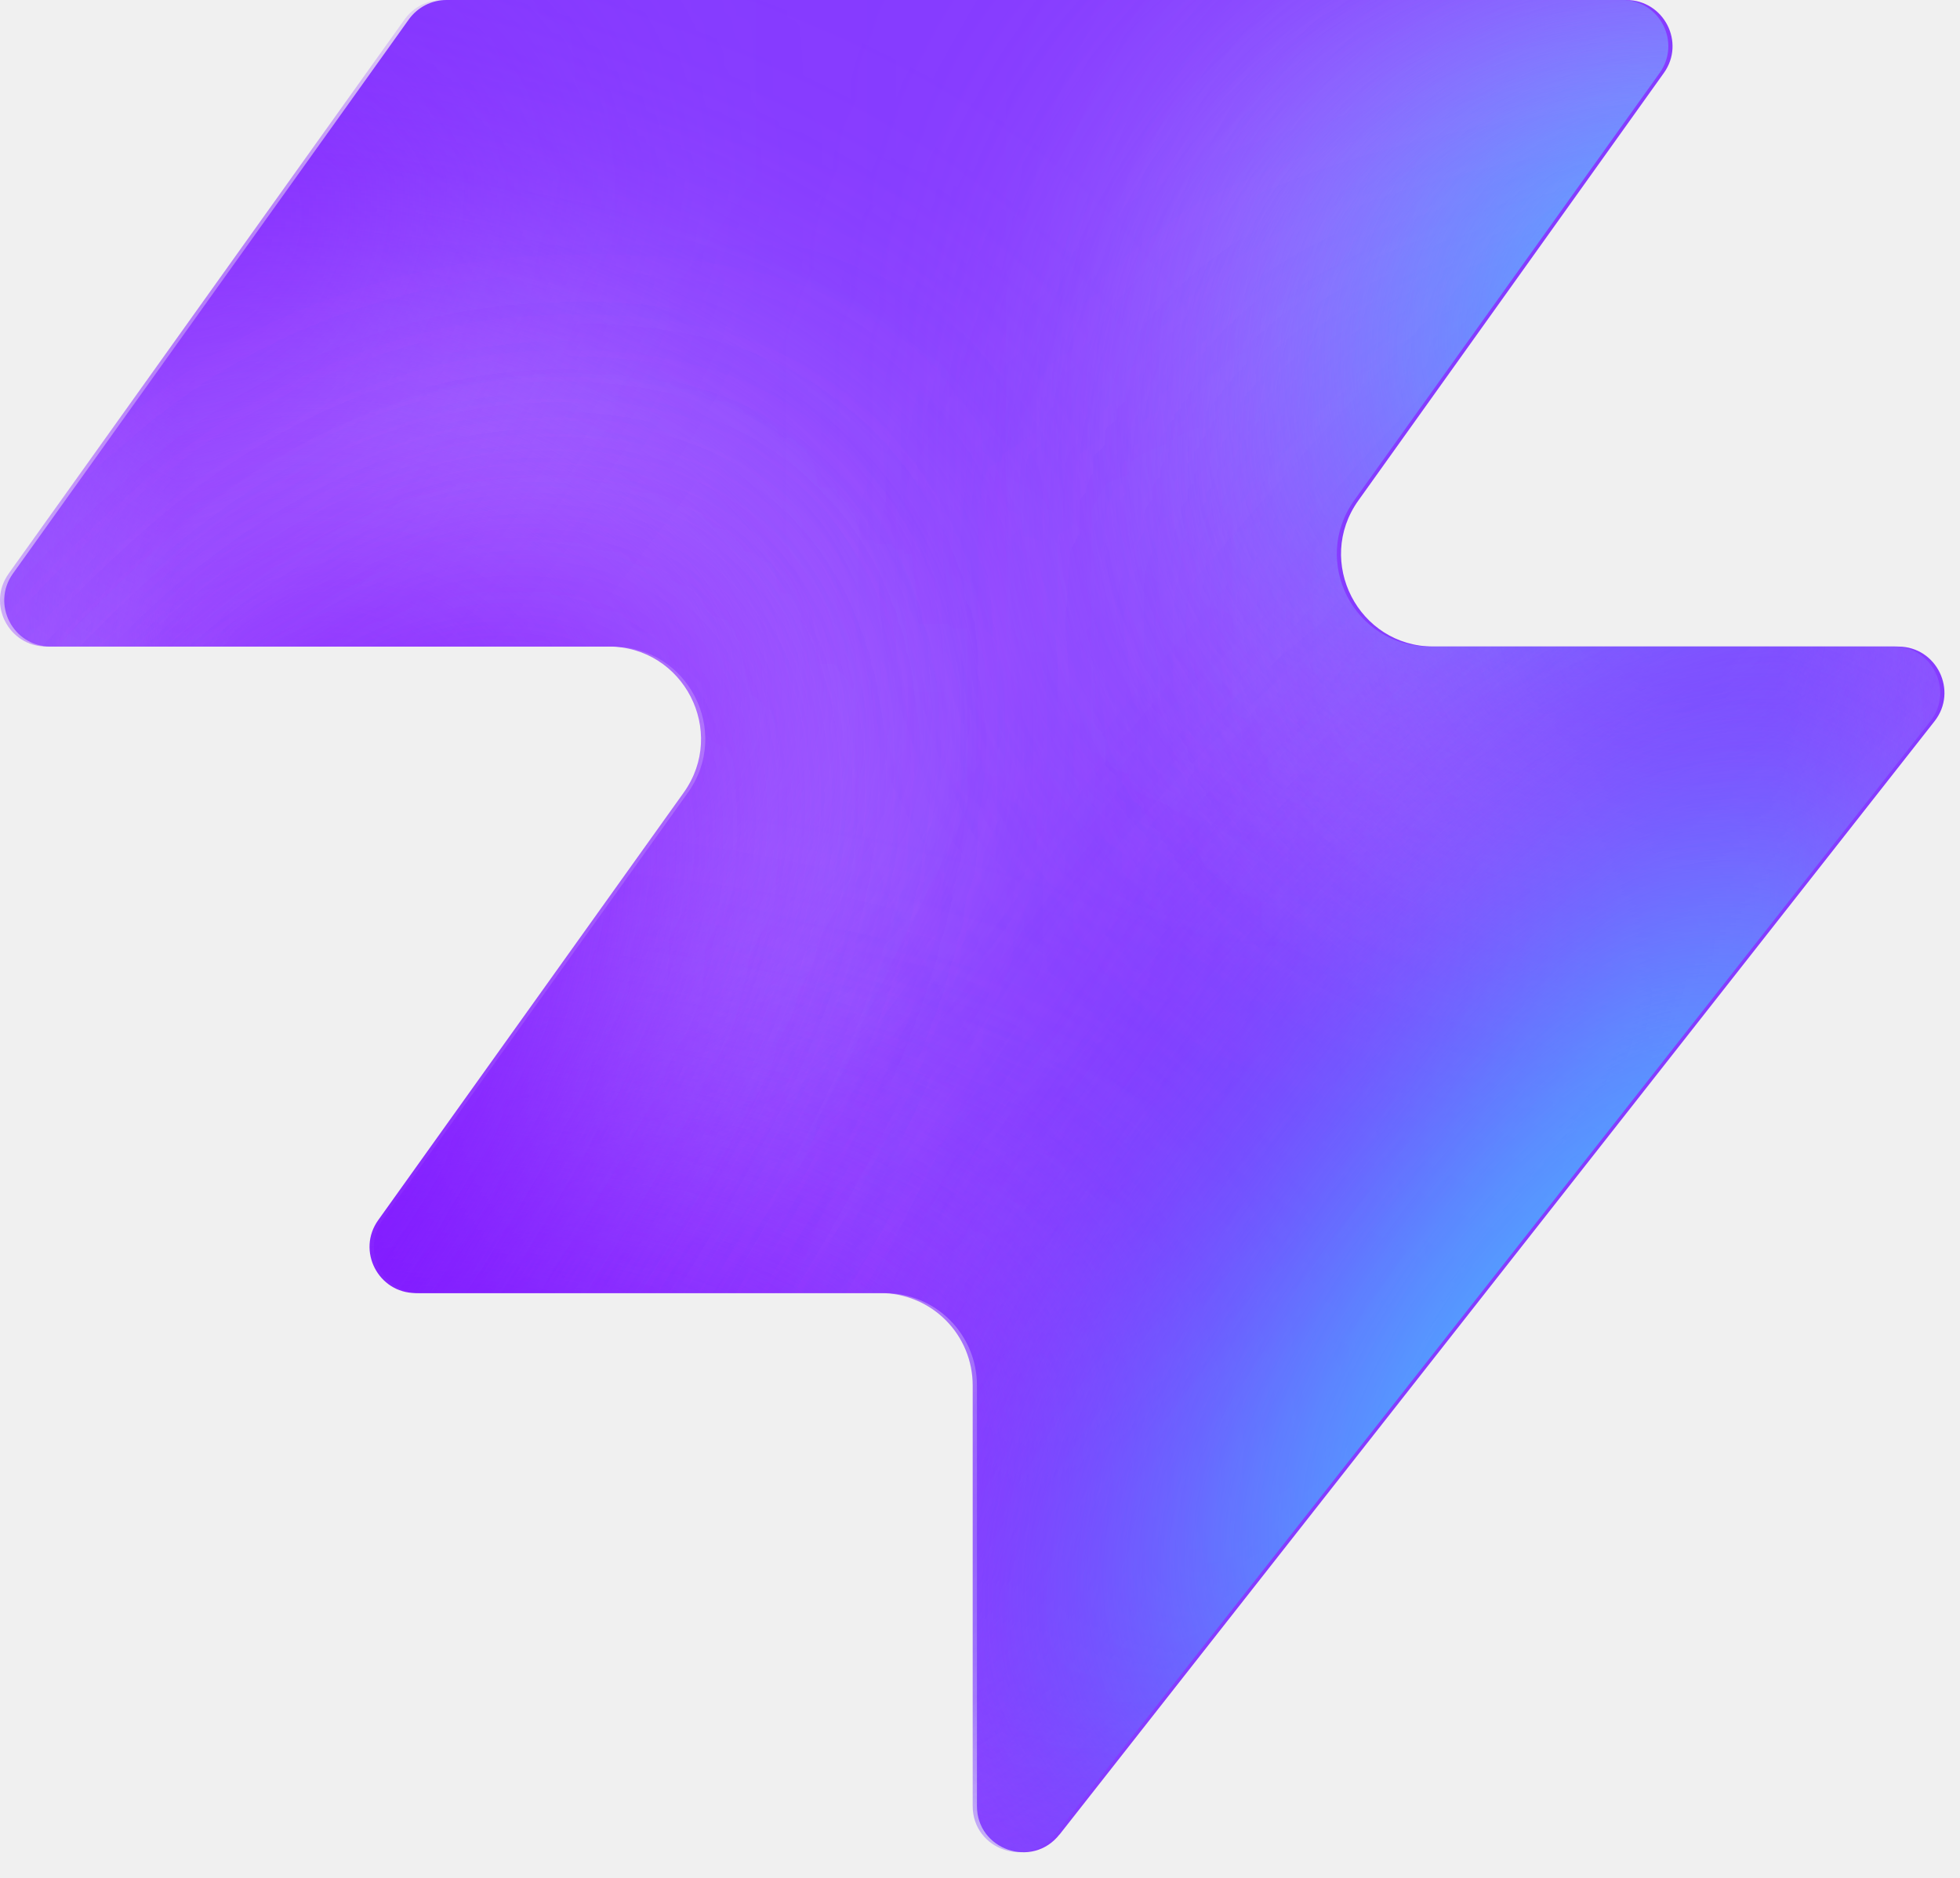
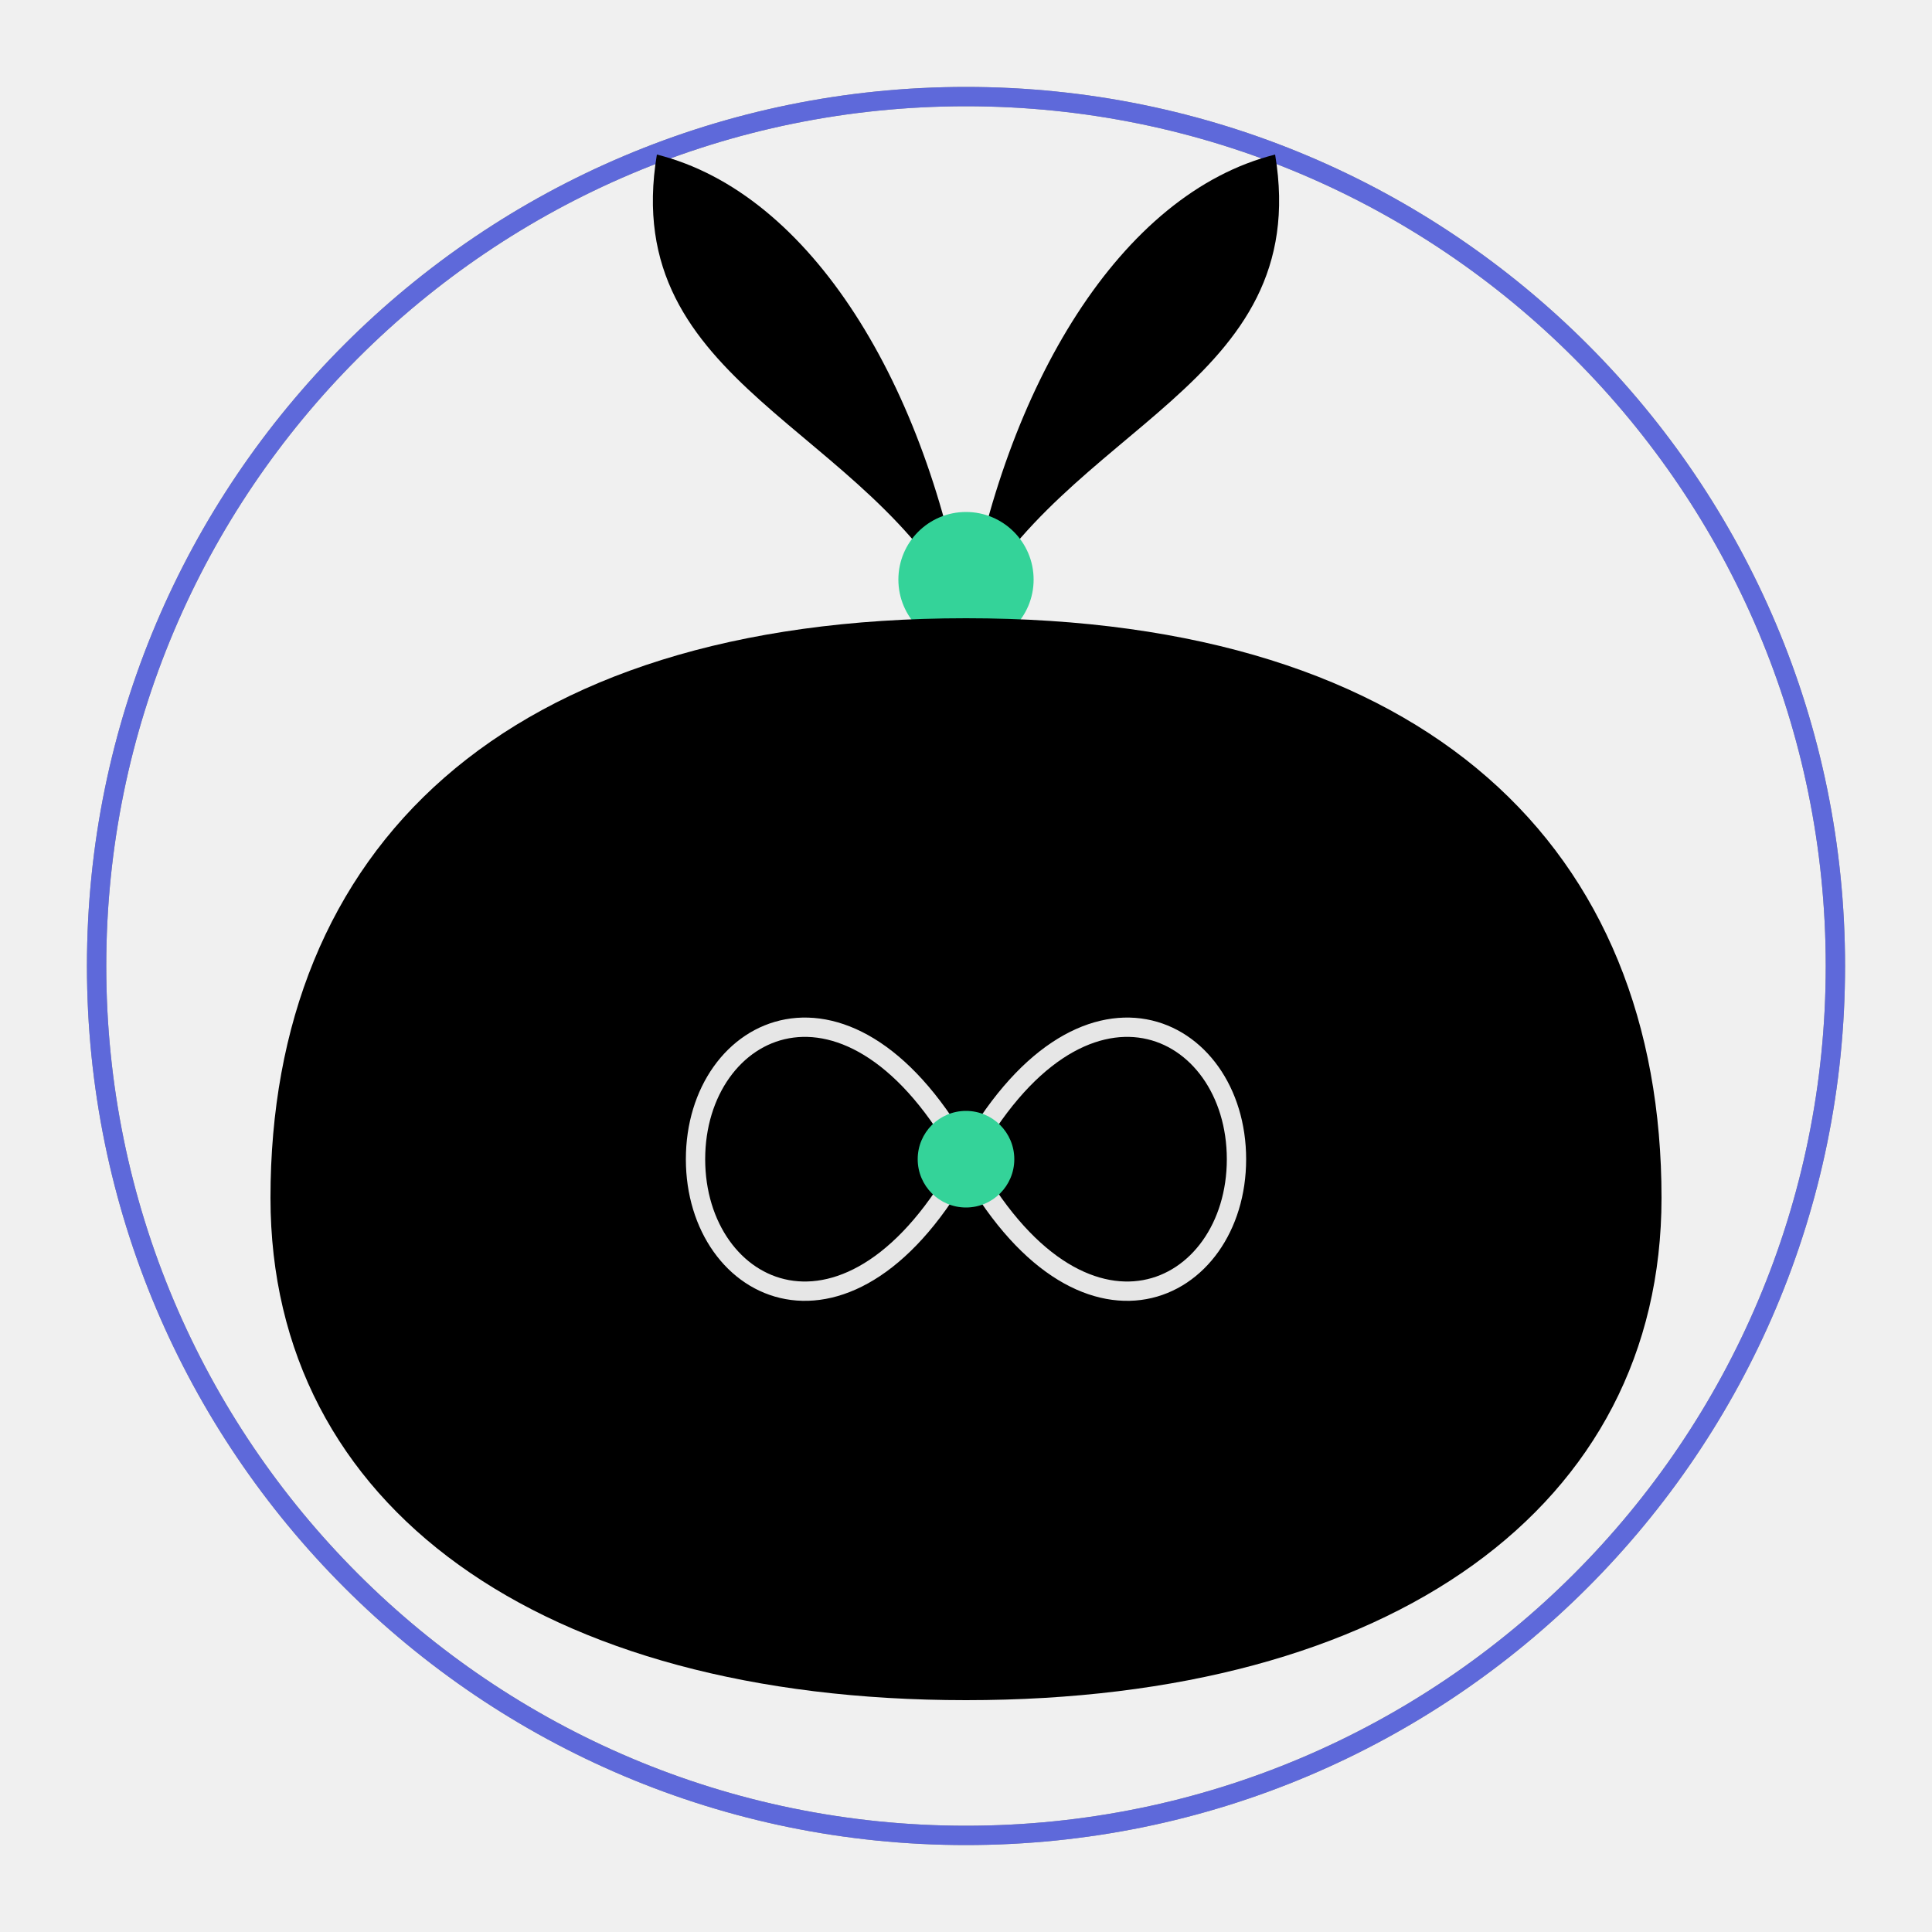
- <svg xmlns="http://www.w3.org/2000/svg" width="48" height="46" fill="none" viewBox="0 0 48 46">
-   <path fill="#863bff" d="M25.946 44.938c-.664.845-2.021.375-2.021-.698V33.937a2.26 2.26 0 0 0-2.262-2.262H10.287c-.92 0-1.456-1.04-.92-1.788l7.48-10.471c1.07-1.497 0-3.578-1.842-3.578H1.237c-.92 0-1.456-1.04-.92-1.788L10.013.474c.214-.297.556-.474.92-.474h28.894c.92 0 1.456 1.04.92 1.788l-7.48 10.471c-1.07 1.498 0 3.579 1.842 3.579h11.377c.943 0 1.473 1.088.89 1.83L25.947 44.94z" style="fill:#863bff;fill:color(display-p3 .525 .23 1);fill-opacity:1" />
-   <mask id="a" width="48" height="46" x="0" y="0" maskUnits="userSpaceOnUse" style="mask-type:alpha">
-     <path fill="#000" d="M25.842 44.938c-.664.844-2.021.375-2.021-.698V33.937a2.26 2.26 0 0 0-2.262-2.262H10.183c-.92 0-1.456-1.04-.92-1.788l7.48-10.471c1.07-1.498 0-3.579-1.842-3.579H1.133c-.92 0-1.456-1.04-.92-1.787L9.91.473c.214-.297.556-.474.92-.474h28.894c.92 0 1.456 1.04.92 1.788l-7.48 10.471c-1.07 1.498 0 3.578 1.842 3.578h11.377c.943 0 1.473 1.088.89 1.832L25.843 44.94z" style="fill:#000;fill-opacity:1" />
-   </mask>
-   <g mask="url(#a)">
-     <g filter="url(#b)">
-       <ellipse cx="5.508" cy="14.704" fill="#ede6ff" rx="5.508" ry="14.704" style="fill:#ede6ff;fill:color(display-p3 .927 .903 1);fill-opacity:1" transform="matrix(.00324 1 1 -.00324 -4.47 31.516)" />
-     </g>
-     <g filter="url(#c)">
-       <ellipse cx="10.399" cy="29.851" fill="#ede6ff" rx="10.399" ry="29.851" style="fill:#ede6ff;fill:color(display-p3 .927 .903 1);fill-opacity:1" transform="matrix(.00324 1 1 -.00324 -39.328 7.883)" />
-     </g>
-     <g filter="url(#d)">
-       <ellipse cx="5.508" cy="30.487" fill="#7e14ff" rx="5.508" ry="30.487" style="fill:#7e14ff;fill:color(display-p3 .492 .077 1);fill-opacity:1" transform="rotate(89.814 -25.913 -14.639)scale(1 -1)" />
-     </g>
-     <g filter="url(#e)">
-       <ellipse cx="5.508" cy="30.599" fill="#7e14ff" rx="5.508" ry="30.599" style="fill:#7e14ff;fill:color(display-p3 .492 .077 1);fill-opacity:1" transform="rotate(89.814 -32.644 -3.334)scale(1 -1)" />
-     </g>
-     <g filter="url(#f)">
-       <ellipse cx="5.508" cy="30.599" fill="#7e14ff" rx="5.508" ry="30.599" style="fill:#7e14ff;fill:color(display-p3 .492 .077 1);fill-opacity:1" transform="matrix(.00324 1 1 -.00324 -34.34 30.47)" />
-     </g>
-     <g filter="url(#g)">
-       <ellipse cx="14.072" cy="22.078" fill="#ede6ff" rx="14.072" ry="22.078" style="fill:#ede6ff;fill:color(display-p3 .927 .903 1);fill-opacity:1" transform="rotate(93.35 24.506 48.493)scale(-1 1)" />
-     </g>
-     <g filter="url(#h)">
-       <ellipse cx="3.47" cy="21.501" fill="#7e14ff" rx="3.47" ry="21.501" style="fill:#7e14ff;fill:color(display-p3 .492 .077 1);fill-opacity:1" transform="rotate(89.009 28.708 47.59)scale(-1 1)" />
-     </g>
-     <g filter="url(#i)">
-       <ellipse cx="3.47" cy="21.501" fill="#7e14ff" rx="3.47" ry="21.501" style="fill:#7e14ff;fill:color(display-p3 .492 .077 1);fill-opacity:1" transform="rotate(89.009 28.708 47.59)scale(-1 1)" />
-     </g>
-     <g filter="url(#j)">
-       <ellipse cx=".387" cy="8.972" fill="#7e14ff" rx="4.407" ry="29.108" style="fill:#7e14ff;fill:color(display-p3 .492 .077 1);fill-opacity:1" transform="rotate(39.51 .387 8.972)" />
-     </g>
-     <g filter="url(#k)">
-       <ellipse cx="47.523" cy="-6.092" fill="#7e14ff" rx="4.407" ry="29.108" style="fill:#7e14ff;fill:color(display-p3 .492 .077 1);fill-opacity:1" transform="rotate(37.892 47.523 -6.092)" />
-     </g>
-     <g filter="url(#l)">
-       <ellipse cx="41.412" cy="6.333" fill="#47bfff" rx="5.971" ry="9.665" style="fill:#47bfff;fill:color(display-p3 .28 .748 1);fill-opacity:1" transform="rotate(37.892 41.412 6.333)" />
-     </g>
-     <g filter="url(#m)">
-       <ellipse cx="-1.879" cy="38.332" fill="#7e14ff" rx="4.407" ry="29.108" style="fill:#7e14ff;fill:color(display-p3 .492 .077 1);fill-opacity:1" transform="rotate(37.892 -1.88 38.332)" />
-     </g>
-     <g filter="url(#n)">
-       <ellipse cx="-1.879" cy="38.332" fill="#7e14ff" rx="4.407" ry="29.108" style="fill:#7e14ff;fill:color(display-p3 .492 .077 1);fill-opacity:1" transform="rotate(37.892 -1.88 38.332)" />
-     </g>
-     <g filter="url(#o)">
-       <ellipse cx="35.651" cy="29.907" fill="#7e14ff" rx="4.407" ry="29.108" style="fill:#7e14ff;fill:color(display-p3 .492 .077 1);fill-opacity:1" transform="rotate(37.892 35.651 29.907)" />
-     </g>
-     <g filter="url(#p)">
-       <ellipse cx="38.418" cy="32.4" fill="#47bfff" rx="5.971" ry="15.297" style="fill:#47bfff;fill:color(display-p3 .28 .748 1);fill-opacity:1" transform="rotate(37.892 38.418 32.4)" />
-     </g>
-   </g>
+ <svg xmlns="http://www.w3.org/2000/svg" width="100" height="100" viewBox="0 0 100 100" fill="none">
  <defs>
-     <filter id="b" width="60.045" height="41.654" x="-19.77" y="16.149" color-interpolation-filters="sRGB" filterUnits="userSpaceOnUse">
-       <feFlood flood-opacity="0" result="BackgroundImageFix" />
-       <feBlend in="SourceGraphic" in2="BackgroundImageFix" result="shape" />
-       <feGaussianBlur result="effect1_foregroundBlur_2002_17158" stdDeviation="7.659" />
-     </filter>
-     <filter id="c" width="90.34" height="51.437" x="-54.613" y="-7.533" color-interpolation-filters="sRGB" filterUnits="userSpaceOnUse">
-       <feFlood flood-opacity="0" result="BackgroundImageFix" />
-       <feBlend in="SourceGraphic" in2="BackgroundImageFix" result="shape" />
-       <feGaussianBlur result="effect1_foregroundBlur_2002_17158" stdDeviation="7.659" />
-     </filter>
-     <filter id="d" width="79.355" height="29.4" x="-49.64" y="2.03" color-interpolation-filters="sRGB" filterUnits="userSpaceOnUse">
-       <feFlood flood-opacity="0" result="BackgroundImageFix" />
-       <feBlend in="SourceGraphic" in2="BackgroundImageFix" result="shape" />
-       <feGaussianBlur result="effect1_foregroundBlur_2002_17158" stdDeviation="4.596" />
-     </filter>
-     <filter id="e" width="79.579" height="29.4" x="-45.045" y="20.029" color-interpolation-filters="sRGB" filterUnits="userSpaceOnUse">
-       <feFlood flood-opacity="0" result="BackgroundImageFix" />
-       <feBlend in="SourceGraphic" in2="BackgroundImageFix" result="shape" />
-       <feGaussianBlur result="effect1_foregroundBlur_2002_17158" stdDeviation="4.596" />
-     </filter>
-     <filter id="f" width="79.579" height="29.4" x="-43.513" y="21.178" color-interpolation-filters="sRGB" filterUnits="userSpaceOnUse">
-       <feFlood flood-opacity="0" result="BackgroundImageFix" />
-       <feBlend in="SourceGraphic" in2="BackgroundImageFix" result="shape" />
-       <feGaussianBlur result="effect1_foregroundBlur_2002_17158" stdDeviation="4.596" />
-     </filter>
-     <filter id="g" width="74.749" height="58.852" x="15.756" y="-17.901" color-interpolation-filters="sRGB" filterUnits="userSpaceOnUse">
-       <feFlood flood-opacity="0" result="BackgroundImageFix" />
-       <feBlend in="SourceGraphic" in2="BackgroundImageFix" result="shape" />
-       <feGaussianBlur result="effect1_foregroundBlur_2002_17158" stdDeviation="7.659" />
-     </filter>
-     <filter id="h" width="61.377" height="25.362" x="23.548" y="2.284" color-interpolation-filters="sRGB" filterUnits="userSpaceOnUse">
-       <feFlood flood-opacity="0" result="BackgroundImageFix" />
-       <feBlend in="SourceGraphic" in2="BackgroundImageFix" result="shape" />
-       <feGaussianBlur result="effect1_foregroundBlur_2002_17158" stdDeviation="4.596" />
-     </filter>
-     <filter id="i" width="61.377" height="25.362" x="23.548" y="2.284" color-interpolation-filters="sRGB" filterUnits="userSpaceOnUse">
-       <feFlood flood-opacity="0" result="BackgroundImageFix" />
-       <feBlend in="SourceGraphic" in2="BackgroundImageFix" result="shape" />
-       <feGaussianBlur result="effect1_foregroundBlur_2002_17158" stdDeviation="4.596" />
-     </filter>
-     <filter id="j" width="56.045" height="63.649" x="-27.636" y="-22.853" color-interpolation-filters="sRGB" filterUnits="userSpaceOnUse">
-       <feFlood flood-opacity="0" result="BackgroundImageFix" />
-       <feBlend in="SourceGraphic" in2="BackgroundImageFix" result="shape" />
-       <feGaussianBlur result="effect1_foregroundBlur_2002_17158" stdDeviation="4.596" />
-     </filter>
-     <filter id="k" width="54.814" height="64.646" x="20.116" y="-38.415" color-interpolation-filters="sRGB" filterUnits="userSpaceOnUse">
-       <feFlood flood-opacity="0" result="BackgroundImageFix" />
-       <feBlend in="SourceGraphic" in2="BackgroundImageFix" result="shape" />
-       <feGaussianBlur result="effect1_foregroundBlur_2002_17158" stdDeviation="4.596" />
-     </filter>
-     <filter id="l" width="33.541" height="35.313" x="24.641" y="-11.323" color-interpolation-filters="sRGB" filterUnits="userSpaceOnUse">
-       <feFlood flood-opacity="0" result="BackgroundImageFix" />
-       <feBlend in="SourceGraphic" in2="BackgroundImageFix" result="shape" />
-       <feGaussianBlur result="effect1_foregroundBlur_2002_17158" stdDeviation="4.596" />
-     </filter>
-     <filter id="m" width="54.814" height="64.646" x="-29.286" y="6.009" color-interpolation-filters="sRGB" filterUnits="userSpaceOnUse">
-       <feFlood flood-opacity="0" result="BackgroundImageFix" />
-       <feBlend in="SourceGraphic" in2="BackgroundImageFix" result="shape" />
-       <feGaussianBlur result="effect1_foregroundBlur_2002_17158" stdDeviation="4.596" />
-     </filter>
-     <filter id="n" width="54.814" height="64.646" x="-29.286" y="6.009" color-interpolation-filters="sRGB" filterUnits="userSpaceOnUse">
-       <feFlood flood-opacity="0" result="BackgroundImageFix" />
-       <feBlend in="SourceGraphic" in2="BackgroundImageFix" result="shape" />
-       <feGaussianBlur result="effect1_foregroundBlur_2002_17158" stdDeviation="4.596" />
-     </filter>
-     <filter id="o" width="54.814" height="64.646" x="8.244" y="-2.416" color-interpolation-filters="sRGB" filterUnits="userSpaceOnUse">
-       <feFlood flood-opacity="0" result="BackgroundImageFix" />
-       <feBlend in="SourceGraphic" in2="BackgroundImageFix" result="shape" />
-       <feGaussianBlur result="effect1_foregroundBlur_2002_17158" stdDeviation="4.596" />
-     </filter>
-     <filter id="p" width="39.409" height="43.623" x="18.713" y="10.588" color-interpolation-filters="sRGB" filterUnits="userSpaceOnUse">
-       <feFlood flood-opacity="0" result="BackgroundImageFix" />
-       <feBlend in="SourceGraphic" in2="BackgroundImageFix" result="shape" />
-       <feGaussianBlur result="effect1_foregroundBlur_2002_17158" stdDeviation="4.596" />
-     </filter>
+     <linearGradient id="pomodoroGrad" x1="0%" y1="0%" x2="100%" y2="100%">
+       <stop offset="0%" stopColor="#5865F2" />
+       <stop offset="60%" stopColor="#8b5cf6" />
+       <stop offset="100%" stopColor="#ec4899" />
+     </linearGradient>
+     <linearGradient id="sproutGrad" x1="0%" y1="100%" x2="100%" y2="0%">
+       <stop offset="0%" stopColor="#059669" />
+       <stop offset="100%" stopColor="#34d399" />
+     </linearGradient>
+     <linearGradient id="glassGrad" x1="0%" y1="0%" x2="0%" y2="100%">
+       <stop offset="0%" stopColor="white" stopOpacity="0.15" />
+       <stop offset="100%" stopColor="white" stopOpacity="0" />
+     </linearGradient>
  </defs>
+   <circle cx="50" cy="50" r="45" stroke="url(#sproutGrad)" strokeWidth="1.5" strokeLinecap="round" strokeDasharray="4 6" opacity="0.5" />
+   <circle cx="50" cy="50" r="45" stroke="#5865F2" strokeWidth="2.5" strokeLinecap="round" strokeDasharray="40 180 60 80" opacity="0.8" />
+   <path d="M50 32 C 45 22, 32 20, 34 8 C 42 10, 48 20, 50 32 Z" fill="url(#sproutGrad)" />
+   <path d="M50 32 C 55 22, 68 20, 66 8 C 58 10, 52 20, 50 32 Z" fill="url(#sproutGrad)" />
+   <circle cx="50" cy="30" r="3.5" fill="#34d399" />
+   <path d="M50 32 C 26 32, 14 44, 14 62 C 14 78, 28 88, 50 88 C 72 88, 86 78, 86 62 C 86 44, 74 32, 50 32 Z" fill="url(#pomodoroGrad)" />
+   <path d="M50 34 C 28 34, 16 45, 16 62 C 16 68, 22 55, 50 55 C 78 55, 84 68, 84 62 C 84 45, 72 34, 50 34 Z" fill="url(#glassGrad)" />
+   <path d="M36 60 C 36 53, 44 49, 50 60 C 56 71, 64 67, 64 60 C 64 53, 56 49, 50 60 C 44 71, 36 67, 36 60 Z" fill="none" stroke="white" strokeWidth="3.5" strokeLinecap="round" strokeLinejoin="round" opacity="0.9" />
+   <circle cx="50" cy="60" r="2.5" fill="#34d399" />
</svg>
